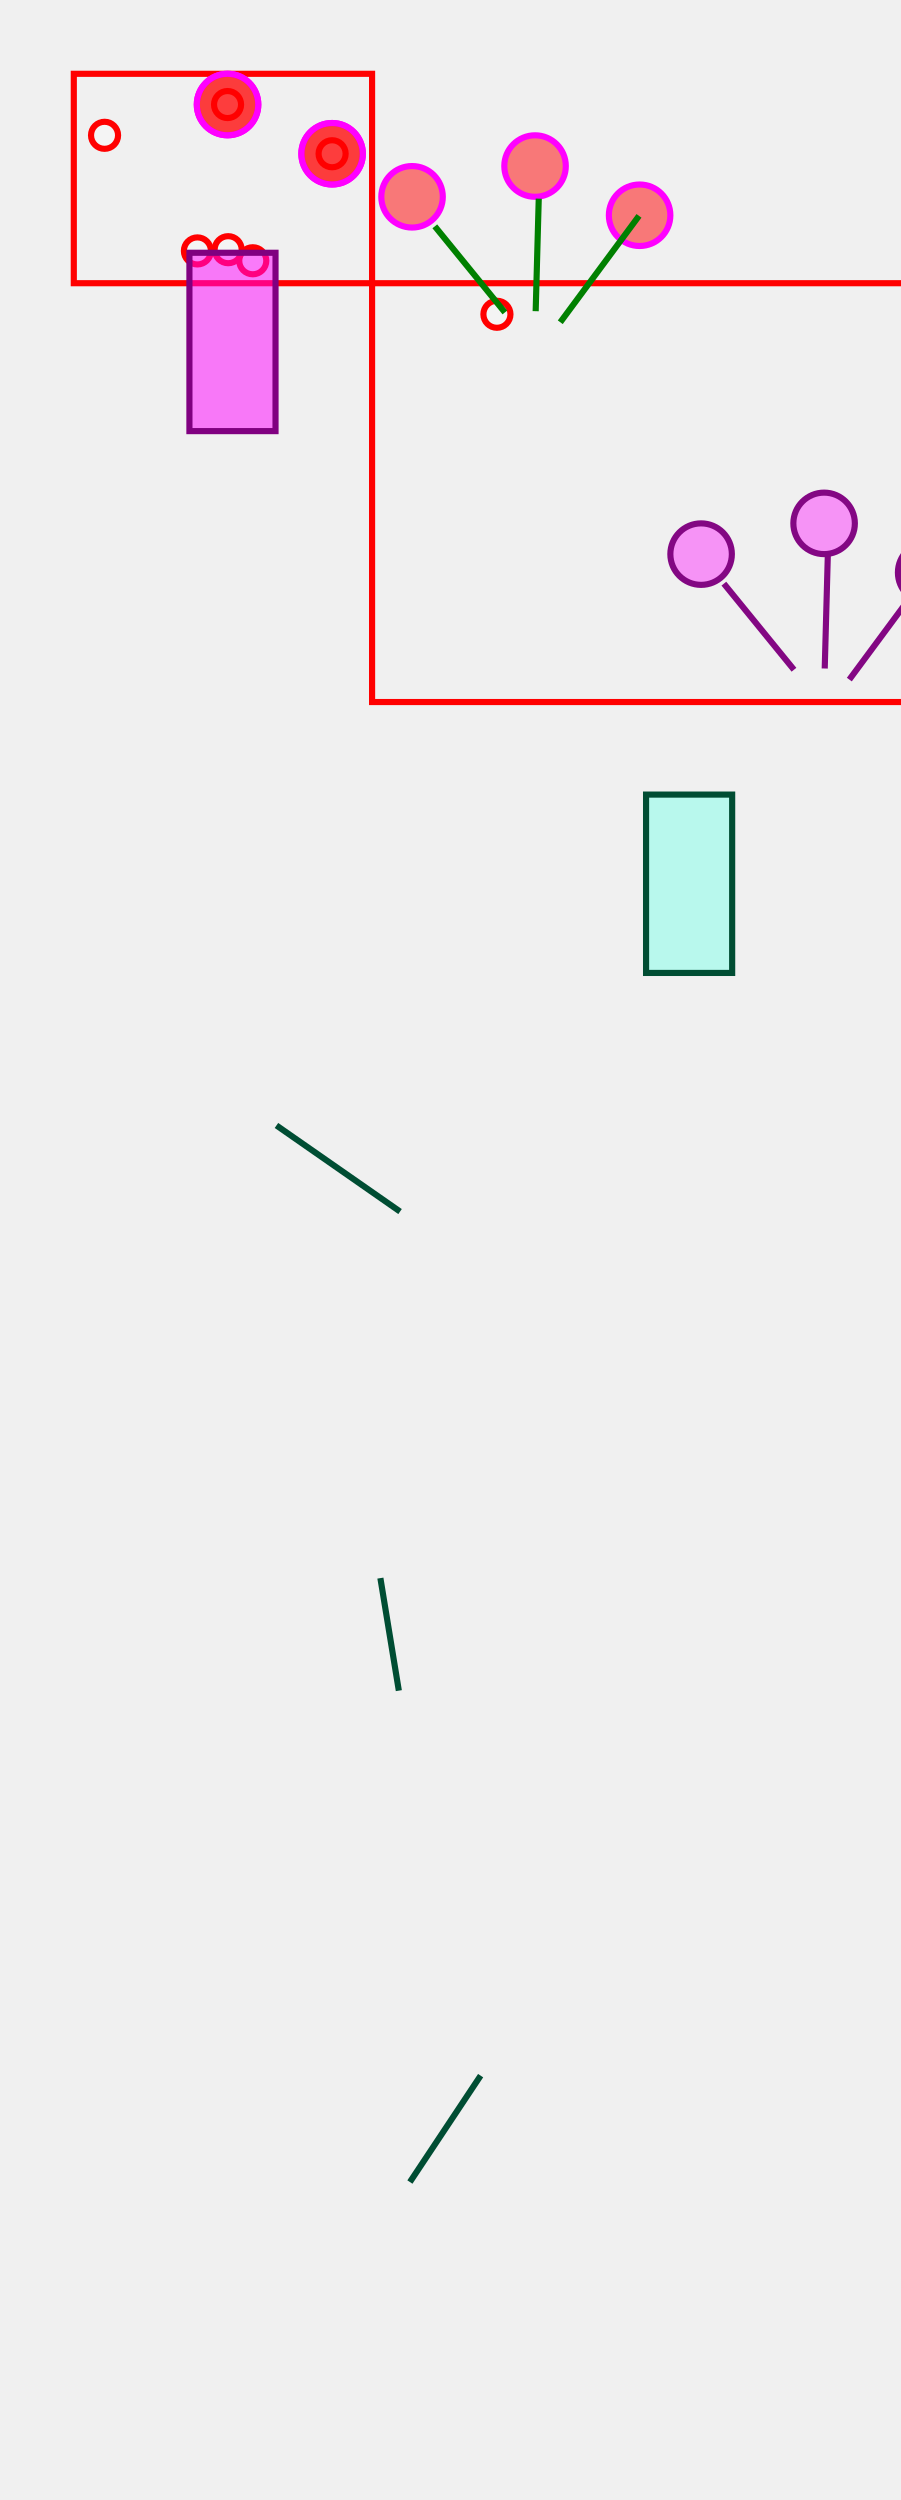
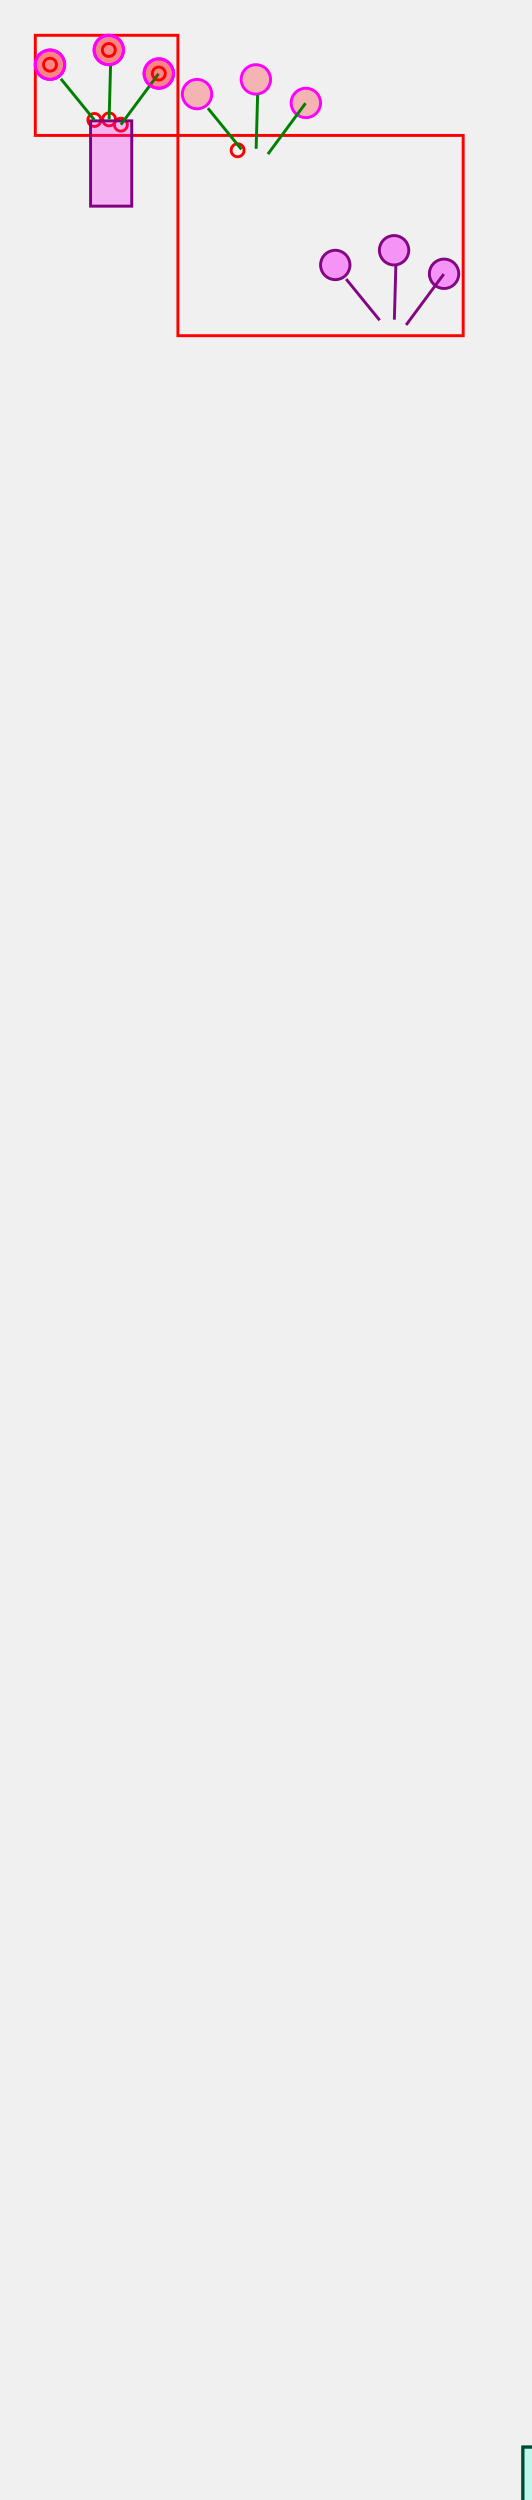
<svg xmlns="http://www.w3.org/2000/svg">
  <rect x="12" y="12" width="48.5" height="34.05" stroke="red" fill="white" fill-opacity="3%" />
  <circle cx="54" cy="25" r="2.2" stroke="red" fill="white" fill-opacity="25%" />
  <circle cx="37" cy="17" r="2.2" stroke="red" fill="white" fill-opacity="25%" />
  <circle cx="17" cy="22" r="2.2" stroke="red" fill="white" fill-opacity="25%" />
  <circle cx="41.1" cy="42.4" r="2.2" stroke="red" fill="white" fill-opacity="25%" />
  <circle cx="37.1" cy="40.6" r="2.2" stroke="red" fill="white" fill-opacity="25%" />
  <circle cx="32.1" cy="40.8" r="2.2" stroke="red" fill="white" fill-opacity="25%" />
  <circle id="17" cx="151" cy="93.1" r="5" stroke="#800080" fill="#FF00FF" fill-opacity="40%" />
  <circle id="18" cx="134" cy="85.1" r="5" stroke="#800080" fill="#FF00FF" fill-opacity="40%" />
  <circle id="19" cx="114" cy="90.1" r="5" stroke="#800080" fill="#FF00FF" fill-opacity="40%" />
-   <line id="20" x1="138.1" y1="110.5" x2="150.9" y2="93.2" stroke="#800080" fill-opacity="50%" />
-   <line id="21" x1="134.1" y1="108.7" x2="134.6" y2="90.4" stroke="#800080" fill-opacity="50%" />
-   <line id="22" x1="129.1" y1="108.9" x2="117.7" y2="94.9" stroke="#800080" fill-opacity="50%" />
+   <line id="20" x1="138.1" y1="110.5" x2="150.9" y2="93.2" stroke="#800080" />
+   <line id="21" x1="134.1" y1="108.7" x2="134.6" y2="90.4" stroke="#800080" />
+   <line id="22" x1="129.1" y1="108.9" x2="117.7" y2="94.9" stroke="#800080" />
  <rect x="60.5" y="46.05" width="97" height="68.1" stroke="red" fill="white" fill-opacity="3%" />
  <circle cx="80.8" cy="51.1" r="2.2" stroke="red" fill="white" fill-opacity="25%" />
-   <line id="4" x1="65.05" y1="197" x2="44.95" y2="183" stroke="#004D33" />
-   <line id="3" x1="64.85" y1="274.9" x2="61.85" y2="256.6" stroke="#004D33" />
-   <line id="2" x1="66.65" y1="354.8" x2="78.15" y2="337.5" stroke="#004D33" />
-   <circle id="7" cx="41.25" cy="412.5" r="5" stroke="#004D33" fill="#80FFEA" fill-opacity="50%" />
-   <rect id="1" x="30.8" y="41.1" width="14" height="29" stroke="#800080" fill="#ff00ff" fill-opacity="50%" />
-   <circle id="5" cx="54" cy="25" r="5" stroke="#FF00FF" fill="#FF0000" fill-opacity="50%" />
-   <circle id="6" cx="37" cy="17" r="5" stroke="#FF00FF" fill="#FF0000" fill-opacity="50%" />
-   <circle id="7" cx="41.25" cy="412.5" r="5" stroke="#004D33" fill="#80FFEA" fill-opacity="50%" />
-   <circle id="21" cx="104" cy="35" r="5" stroke="#FF00FF" fill="#FF0000" fill-opacity="50%" />
-   <circle id="22" cx="87" cy="27" r="5" stroke="#FF00FF" fill="#FF0000" fill-opacity="50%" />
-   <circle id="23" cx="67" cy="32" r="5" stroke="#FF00FF" fill="#FF0000" fill-opacity="50%" />
+   <rect id="1" x="30.8" y="41.1" width="14" height="29" stroke="#800080" fill="#ff00ff" fill-opacity="25%" />
+   <rect id="17" x="177.8" y="832.1" width="14" height="29" stroke="#004D33" fill="#80FFEA" fill-opacity="25%" />
+   <circle id="5" cx="54" cy="25" r="5" stroke="#FF00FF" fill="#FF0000" fill-opacity="25%" />
+   <circle id="6" cx="37" cy="17" r="5" stroke="#FF00FF" fill="#FF0000" fill-opacity="25%" />
+   <circle id="7" cx="17" cy="22" r="5" stroke="#FF00FF" fill="#FF0000" fill-opacity="25%" />
+   <circle id="21" cx="104" cy="35" r="5" stroke="#FF00FF" fill="#FF0000" fill-opacity="25%" />
+   <circle id="22" cx="87" cy="27" r="5" stroke="#FF00FF" fill="#FF0000" fill-opacity="25%" />
+   <circle id="23" cx="67" cy="32" r="5" stroke="#FF00FF" fill="#FF0000" fill-opacity="25%" />
+   <line id="2" x1="41.1" y1="42.4" x2="53.9" y2="25.1" stroke="#008000" />
+   <line id="3" x1="37.1" y1="40.6" x2="37.6" y2="22.3" stroke="#008000" />
+   <line id="4" x1="32.1" y1="40.8" x2="20.7" y2="26.8" stroke="#008000" />
  <line id="18" x1="91.1" y1="52.4" x2="103.9" y2="35.1" stroke="#008000" />
  <line id="19" x1="87.1" y1="50.6" x2="87.6" y2="32.3" stroke="#008000" />
  <line id="20" x1="82.1" y1="50.8" x2="70.7" y2="36.8" stroke="#008000" />
-   <rect id="17" x="105.05" y="129.2" width="14" height="29" stroke="#004D33" fill="#80FFEA" fill-opacity="50%" />
-   <circle id="5" cx="54" cy="25" r="5" stroke="#FF00FF" fill="#FF0000" fill-opacity="50%" />
-   <circle id="6" cx="37" cy="17" r="5" stroke="#FF00FF" fill="#FF0000" fill-opacity="50%" />
-   <circle id="7" cx="41.25" cy="412.5" r="5" stroke="#004D33" fill="#80FFEA" fill-opacity="50%" />
+   <rect id="17" x="177.8" y="832.1" width="14" height="29" stroke="#004D33" fill="#80FFEA" fill-opacity="25%" />
+   <circle id="5" cx="54" cy="25" r="5" stroke="#FF00FF" fill="#FF0000" fill-opacity="25%" />
+   <circle id="6" cx="37" cy="17" r="5" stroke="#FF00FF" fill="#FF0000" fill-opacity="25%" />
+   <circle id="7" cx="17" cy="22" r="5" stroke="#FF00FF" fill="#FF0000" fill-opacity="25%" />
</svg>
